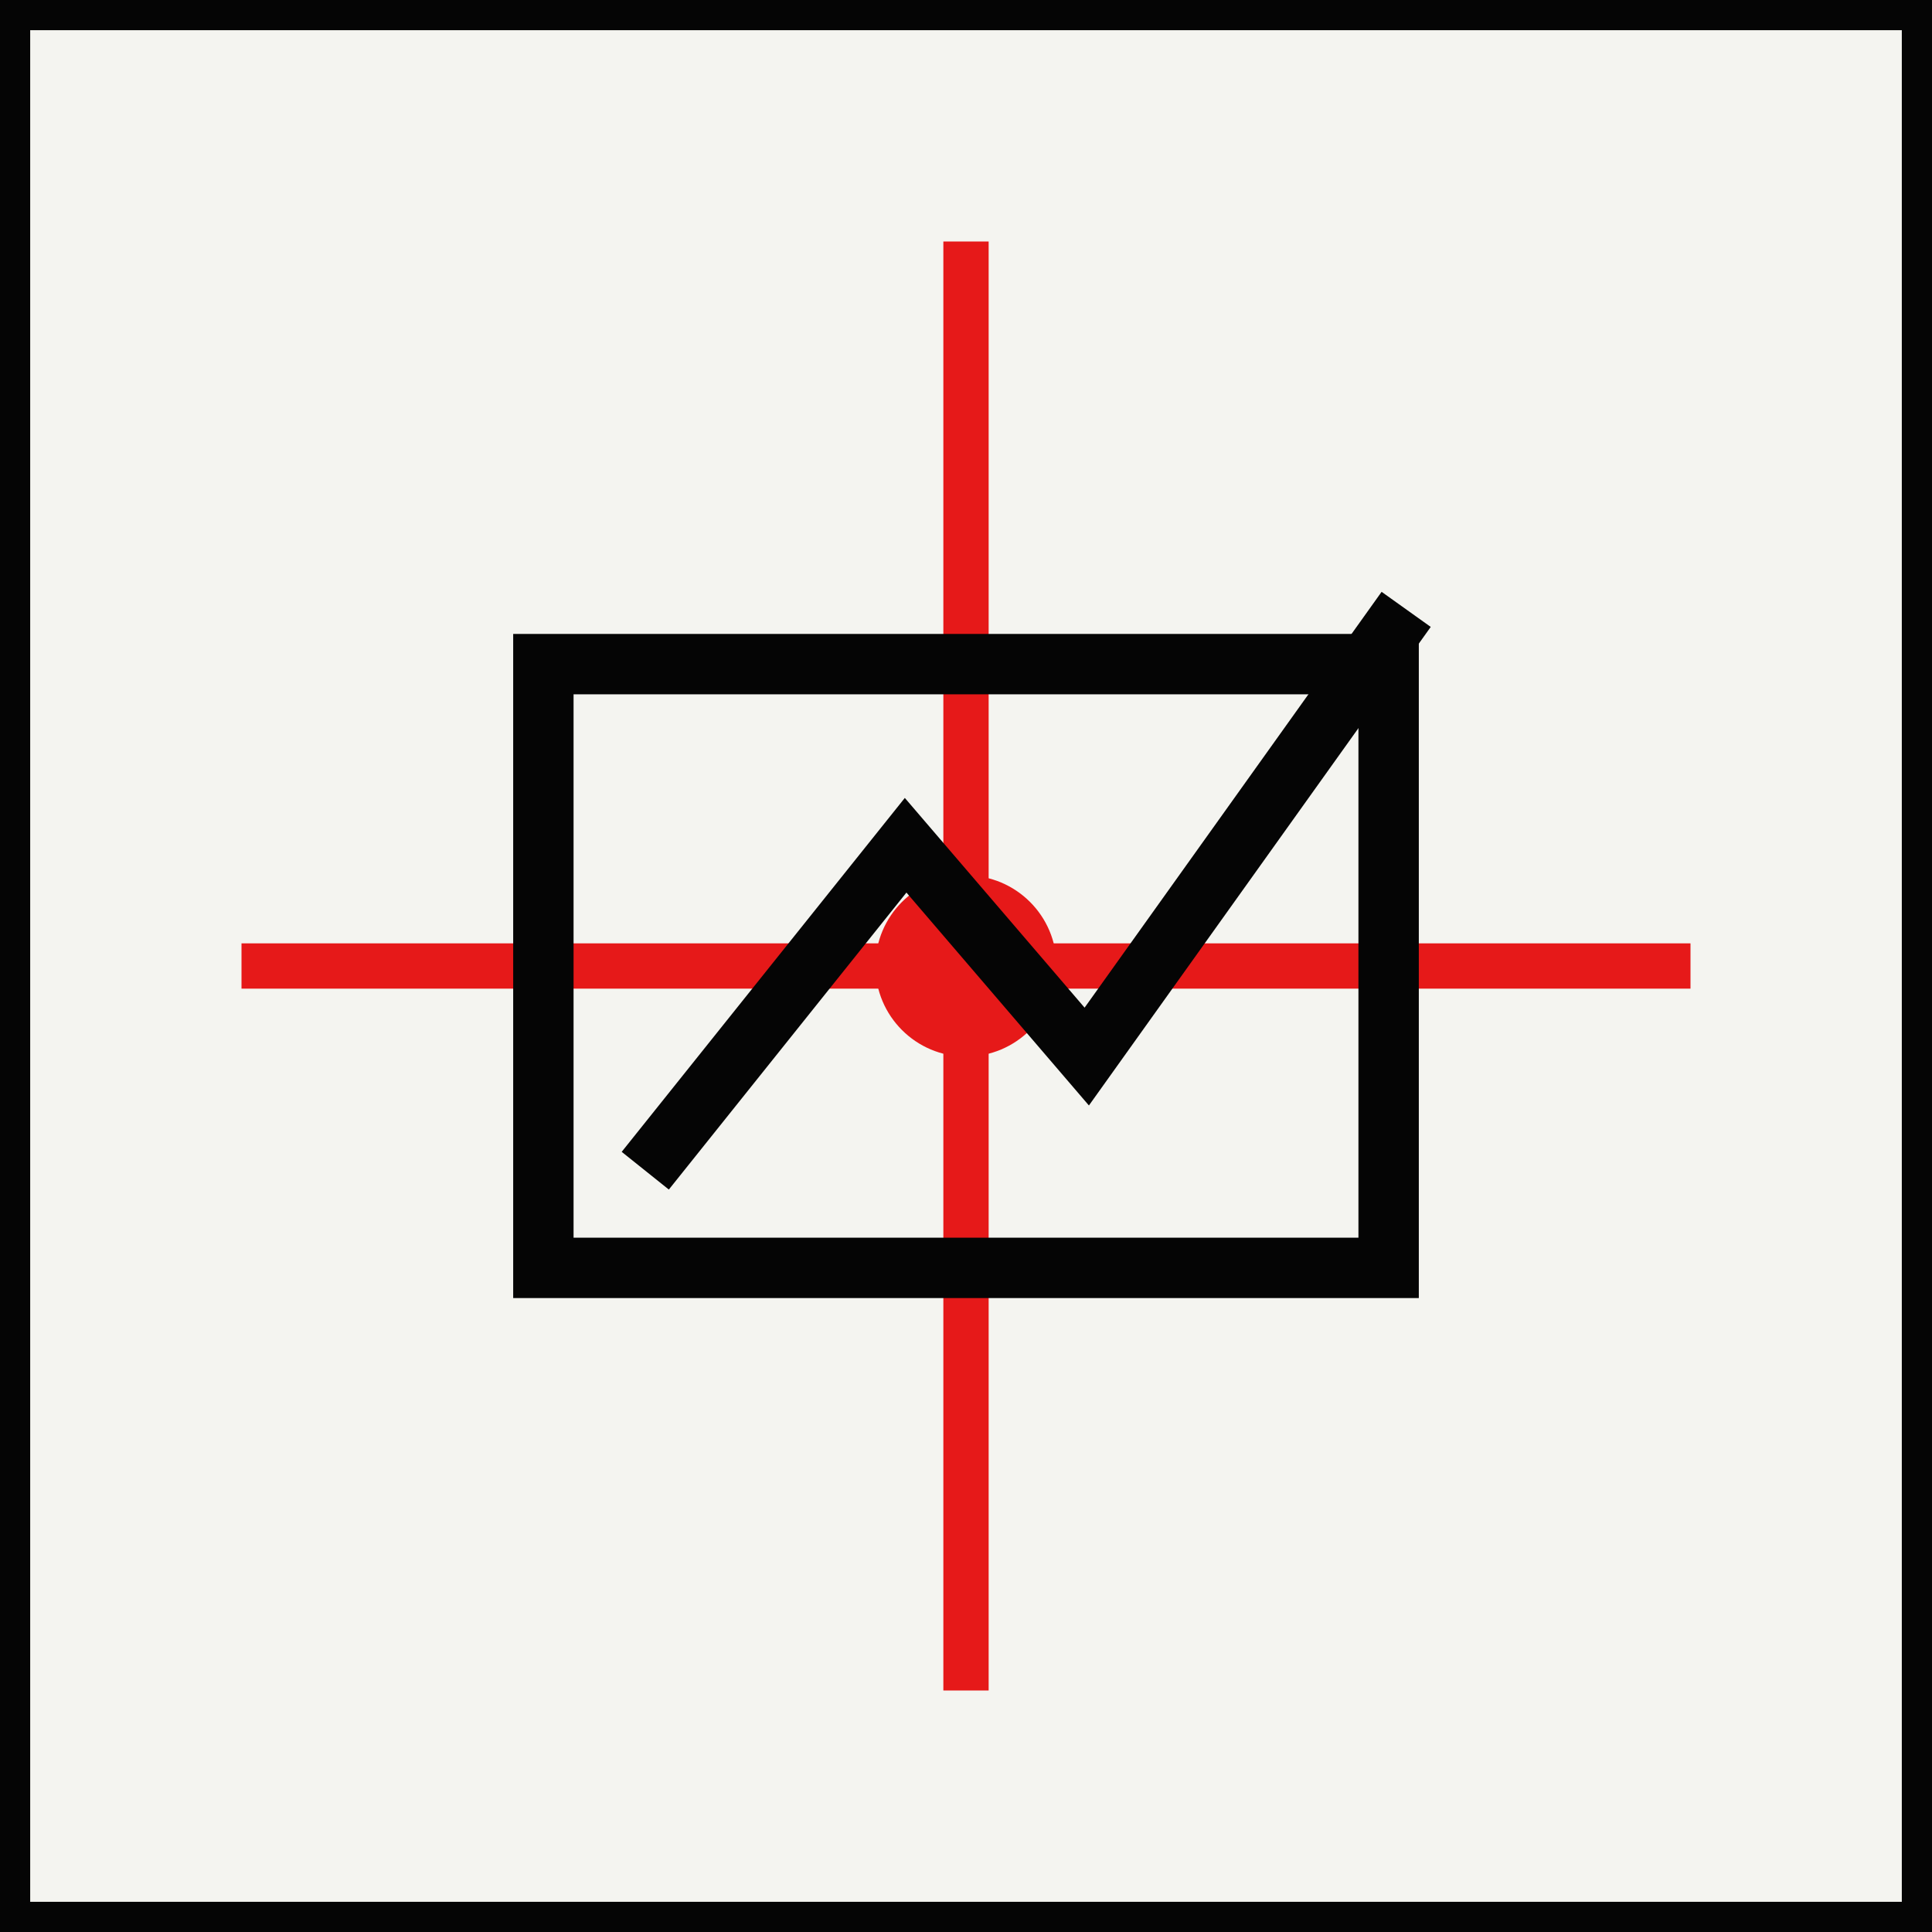
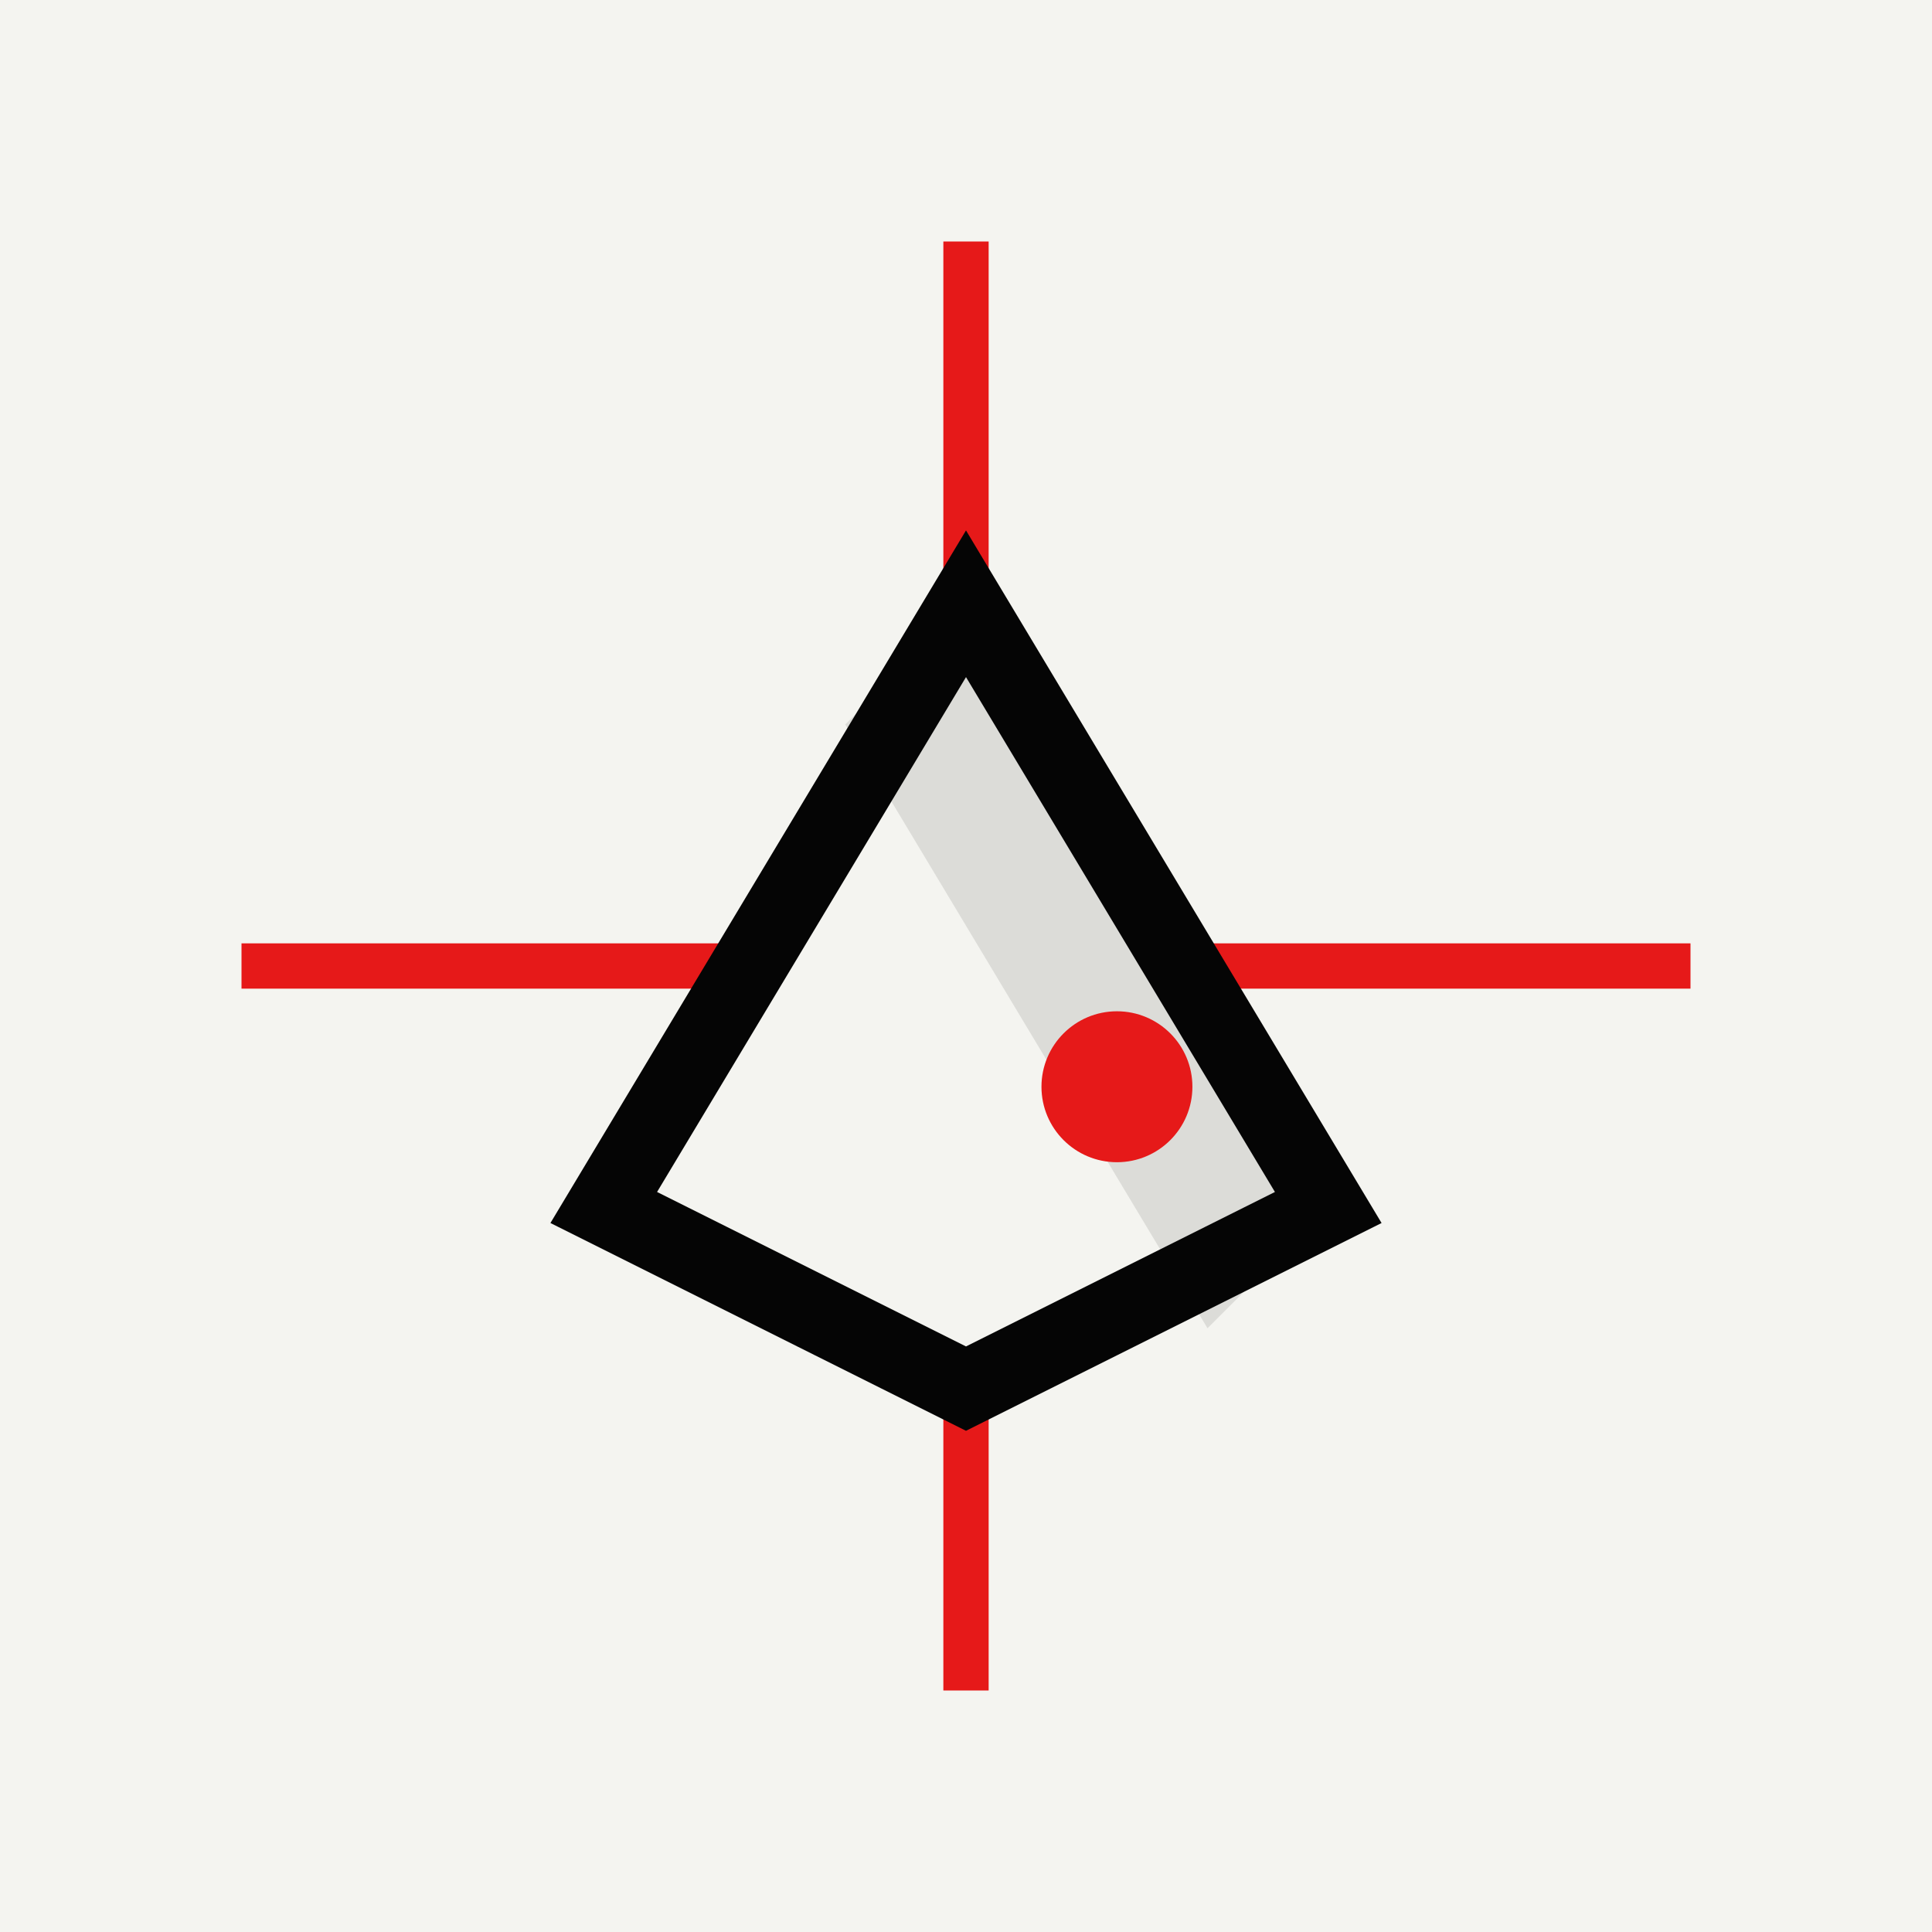
<svg xmlns="http://www.w3.org/2000/svg" viewBox="0 0 64 64" fill="none">
  <rect width="64" height="64" fill="#F4F4F0" />
-   <rect x="0.5" y="0.5" width="63" height="63" stroke="#050505" stroke-width="1" />
  <path d="M8 32h48M32 8v48" stroke="#E61919" stroke-width="1.5" />
-   <circle cx="32" cy="32" r="3" fill="#E61919" />
-   <path d="M18 22h28v20H18z" stroke="#050505" stroke-width="2" />
-   <path d="M22 38l8-10 6 7 10-14" stroke="#050505" stroke-width="2" stroke-linecap="square" />
+   <circle cx="32" cy="32" r="2.5" fill="#E61919" />
+   <path d="M20 40 L32 20 L44 40 L32 46 Z" stroke="#050505" stroke-width="2.5" fill="#F4F4F0" />
+   <path d="M32 20 L44 40 L40 44 L28 24 Z" fill="#050505" opacity="0.1" />
+   <circle cx="37" cy="36" r="2.5" fill="#E61919" />
</svg>
